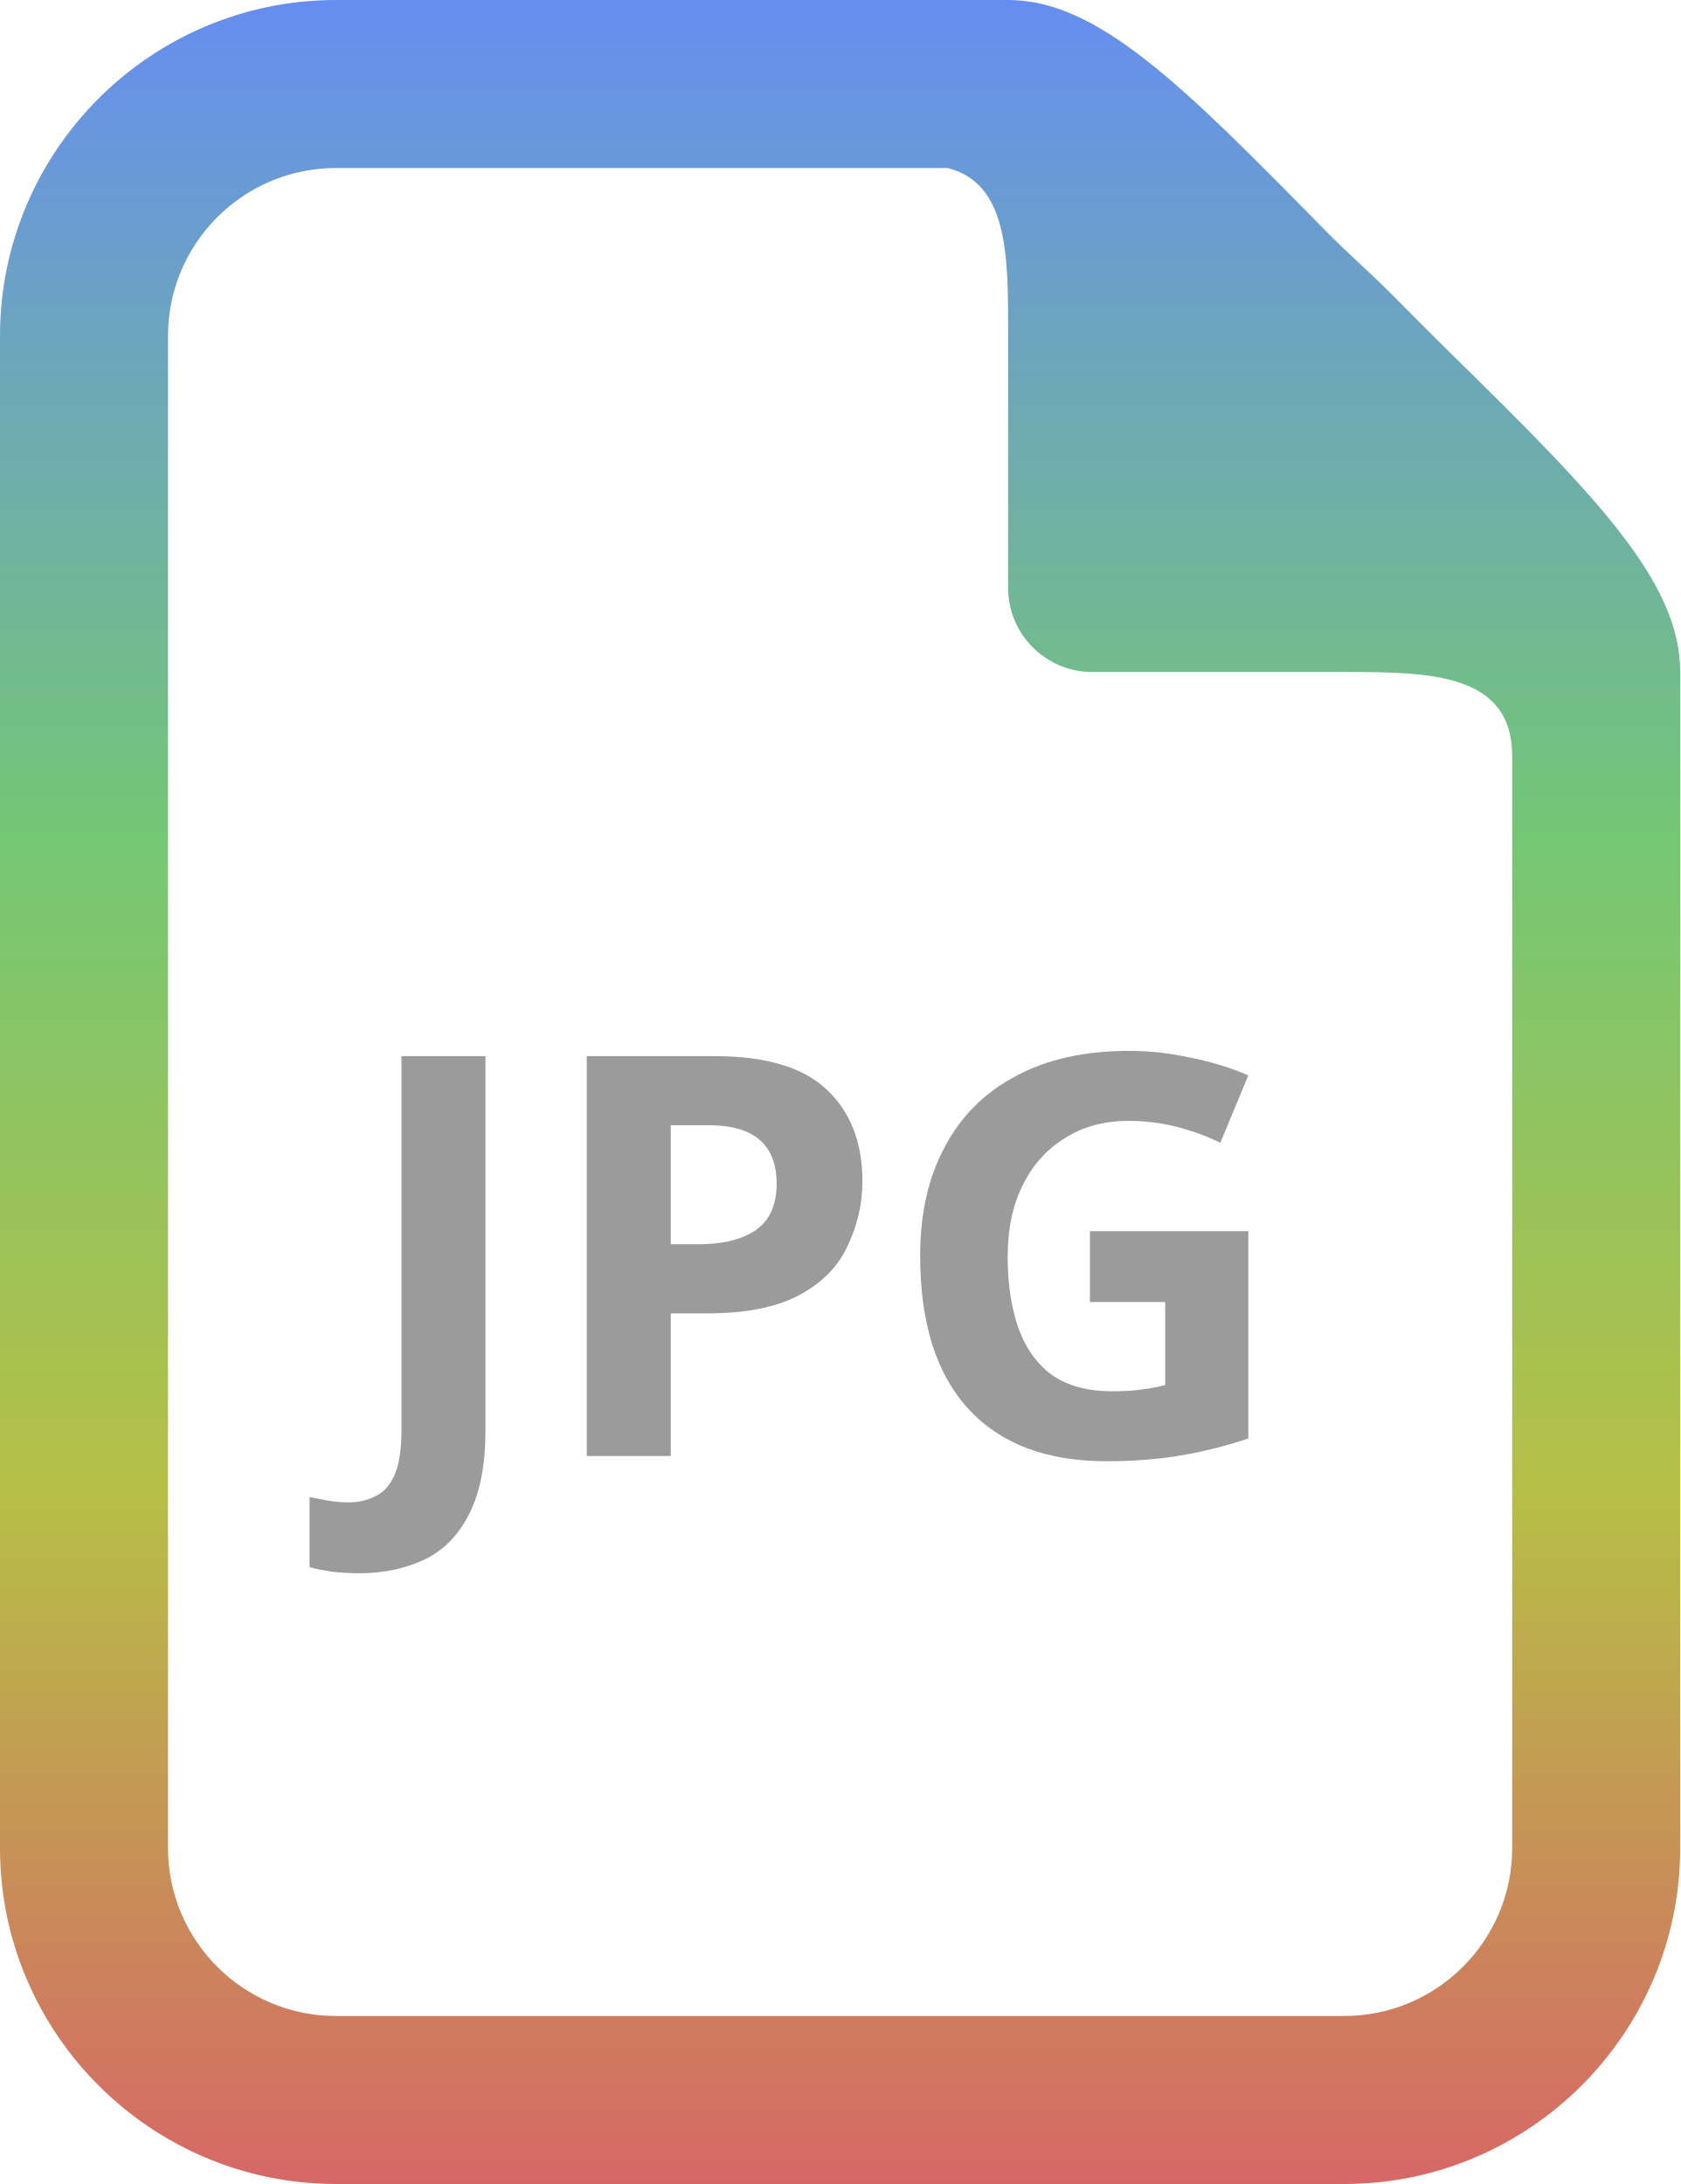
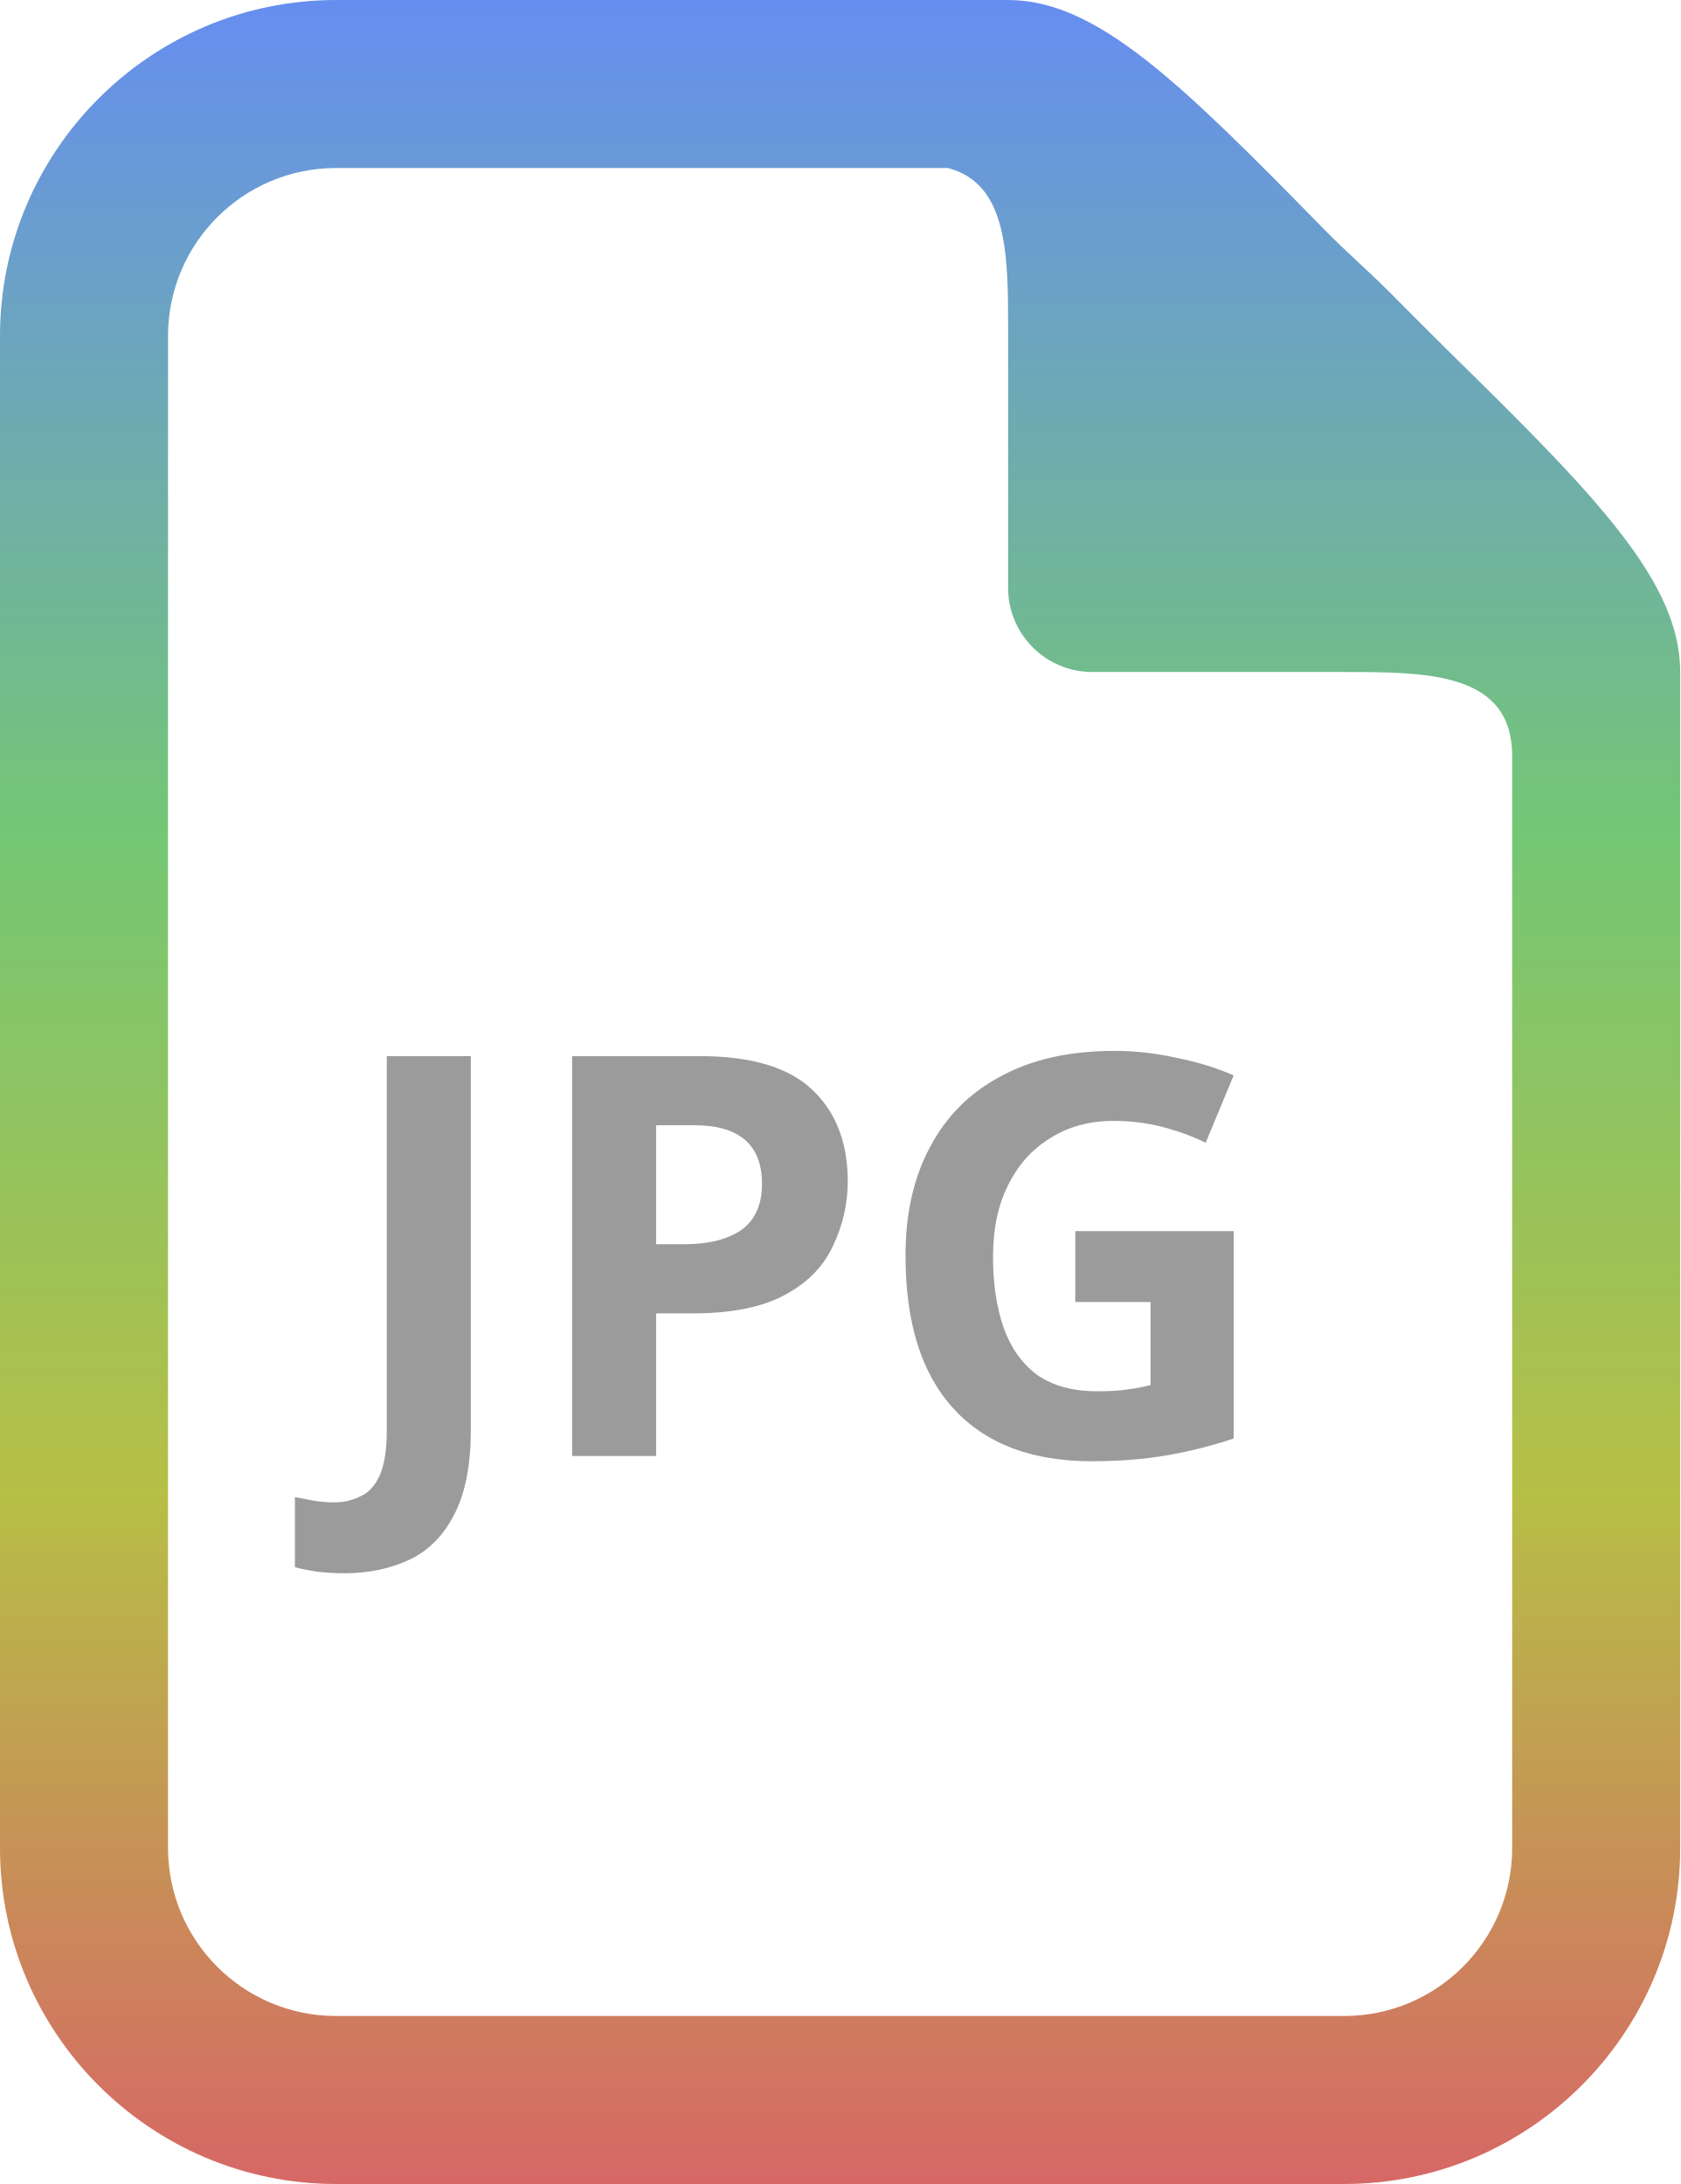
<svg xmlns="http://www.w3.org/2000/svg" width="30" height="39" viewBox="0 0 30 39">
  <defs>
    <rect id="a" width="220" height="48" rx="6" />
    <linearGradient id="b" x1="50%" x2="50%" y1="0%" y2="100%">
      <stop offset="0%" stop-color="#668DF2" />
      <stop offset="38.397%" stop-color="#74C774" />
      <stop offset="68.178%" stop-color="#B6BF46" />
      <stop offset="100%" stop-color="#D76666" />
    </linearGradient>
  </defs>
  <g fill="none" fill-rule="evenodd">
    <path fill="url(#b)" d="M6 0C2.692 0 0 2.692 0 6v27c0 3.307 2.692 6 6 6h18c3.308 0 6-2.693 6-6V12c0-1.593-1.46-3.105-4.078-5.672-.366-.36-.756-.753-1.125-1.125-.372-.37-.765-.712-1.125-1.078C21.104 1.505 19.594 0 18 0H6zm0 3h10.922C18.002 3.276 18 4.576 18 5.906V10.5c0 .826.674 1.5 1.5 1.5H24c1.497 0 3 .008 3 1.5V33c0 1.656-1.344 3-3 3H6c-1.656 0-3-1.344-3-3V6c0-1.656 1.344-3 3-3z" />
-     <text fill="#9B9B9B" font-family="SourceSansPro-Bold, Source Sans Pro" font-size="10" font-weight="bold">
-       <tspan x="6.26" y="26">JPG</tspan>
+     <text fill="#9B9B9B" font-family="Muli, sans-serif" font-size="10" font-weight="bold">
+       <tspan x="6" y="26">JPG</tspan>
    </text>
  </g>
</svg>
